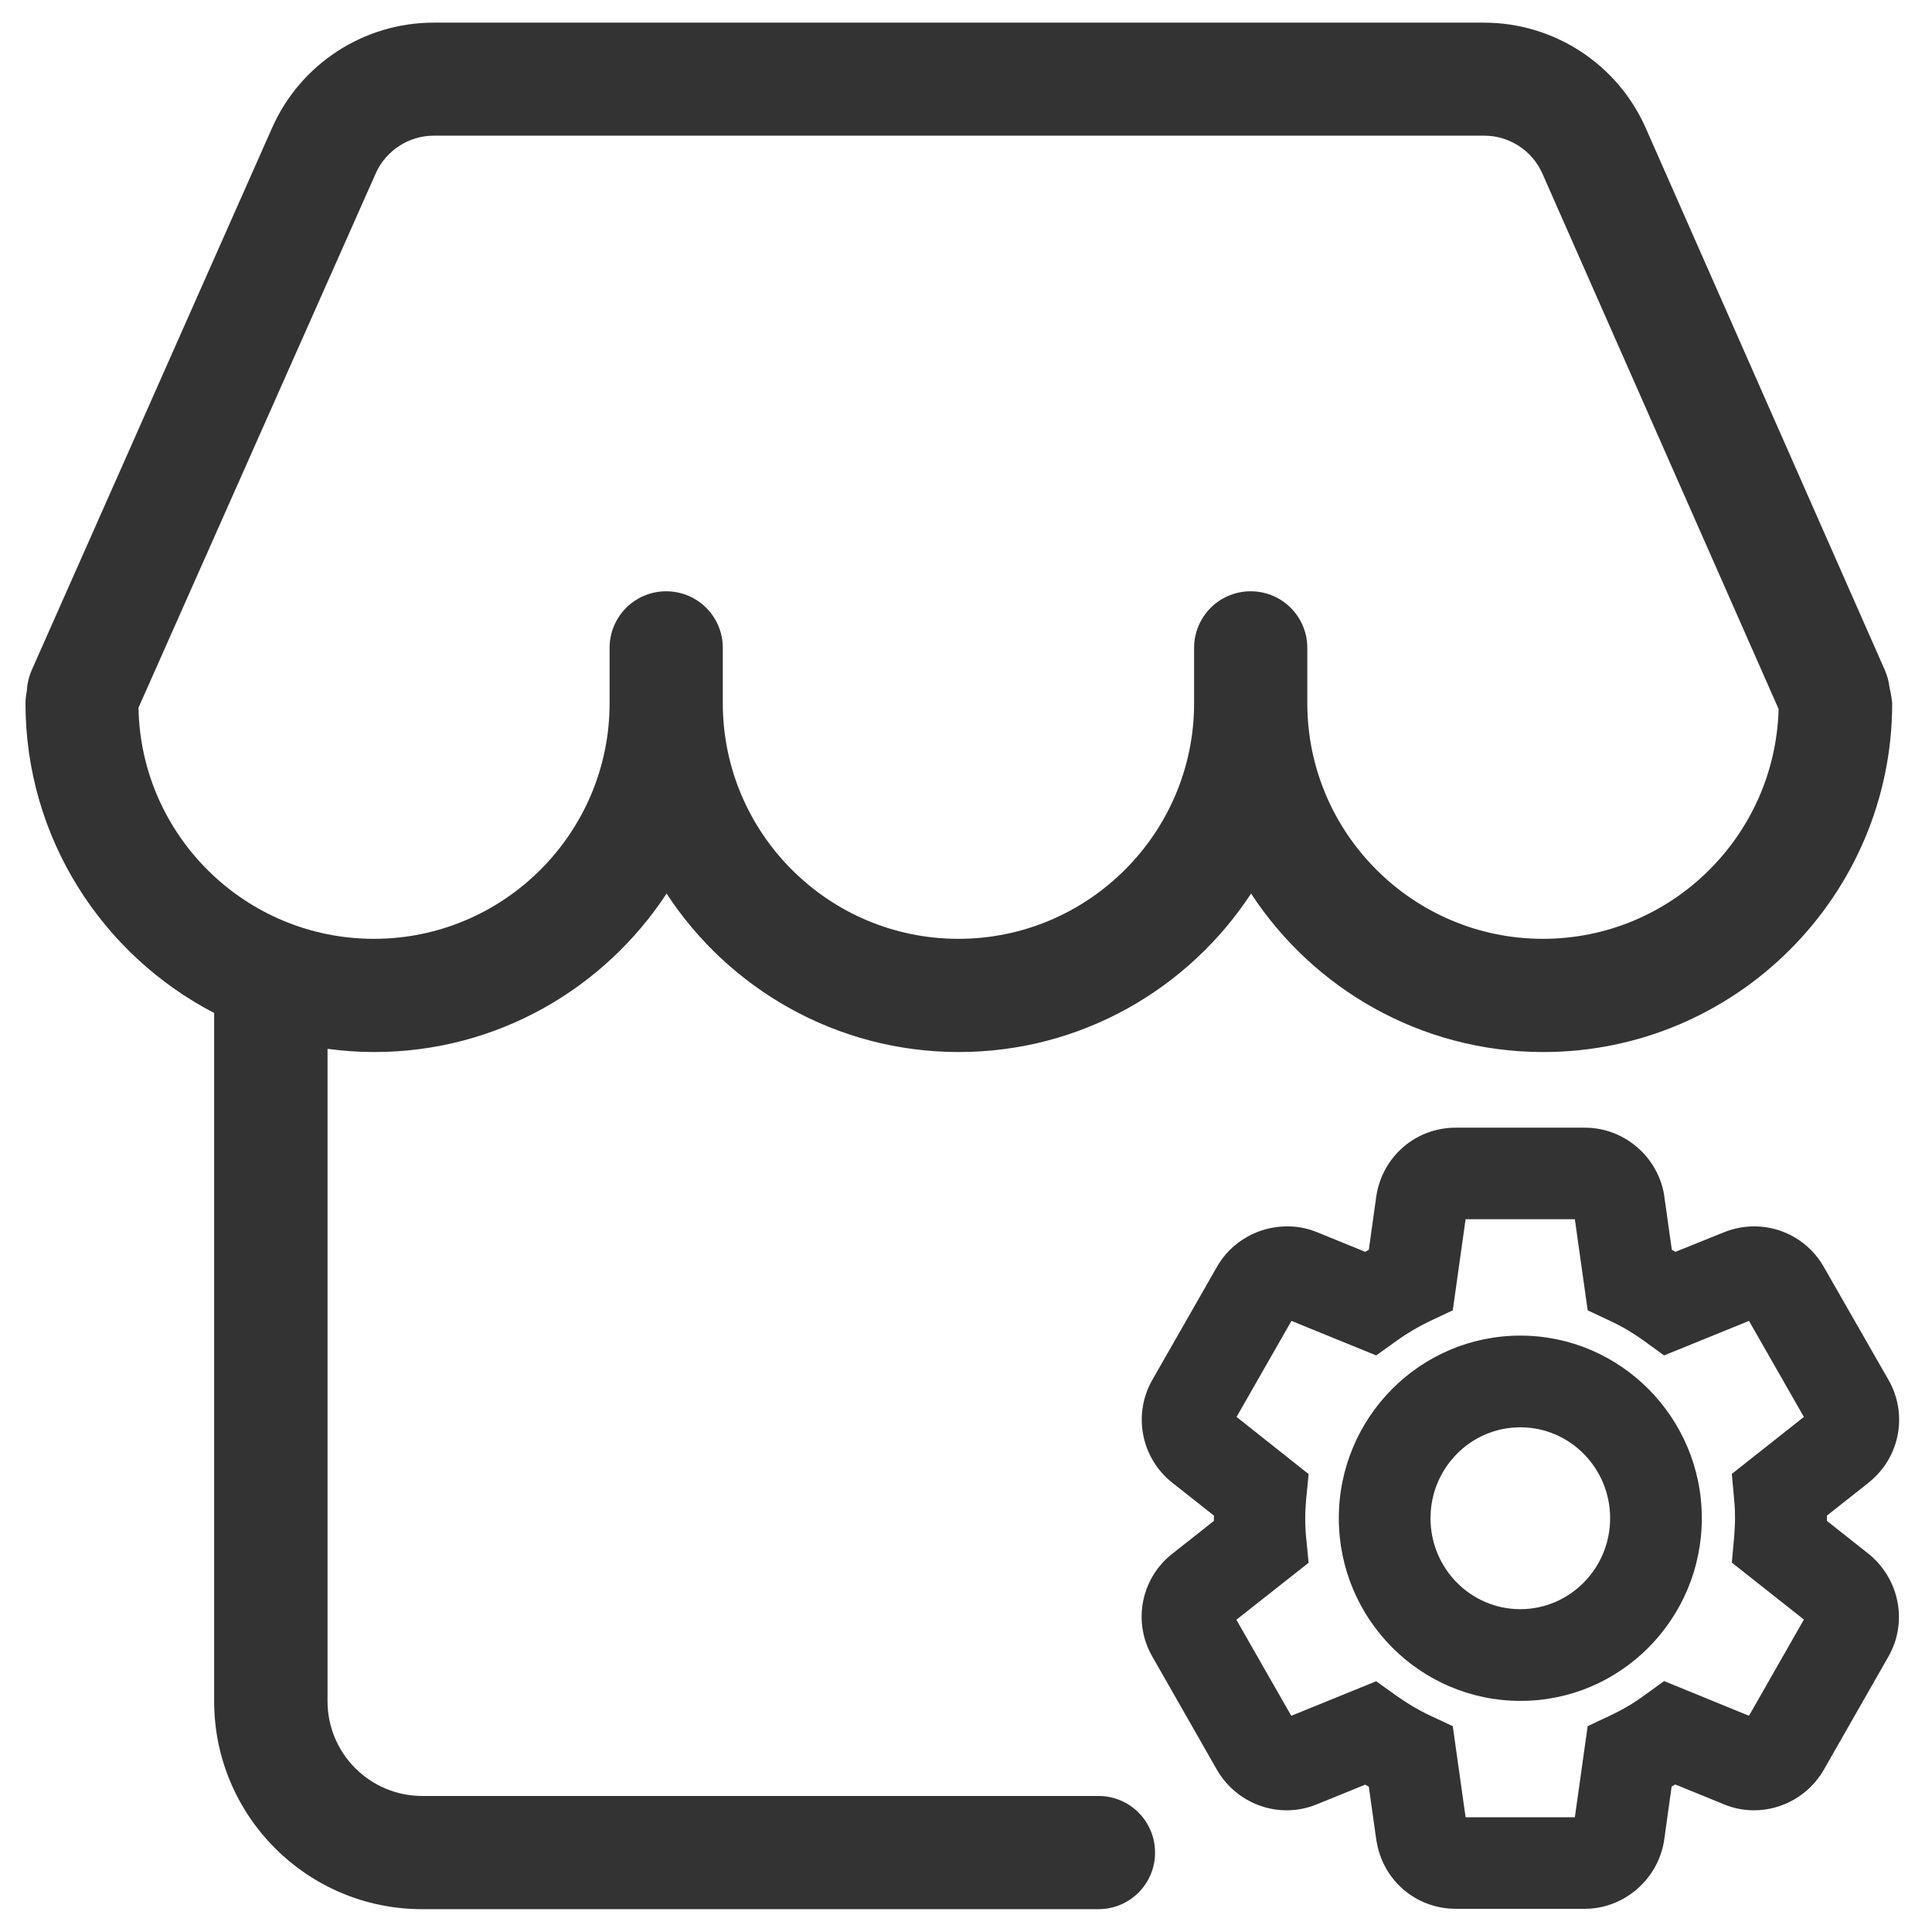
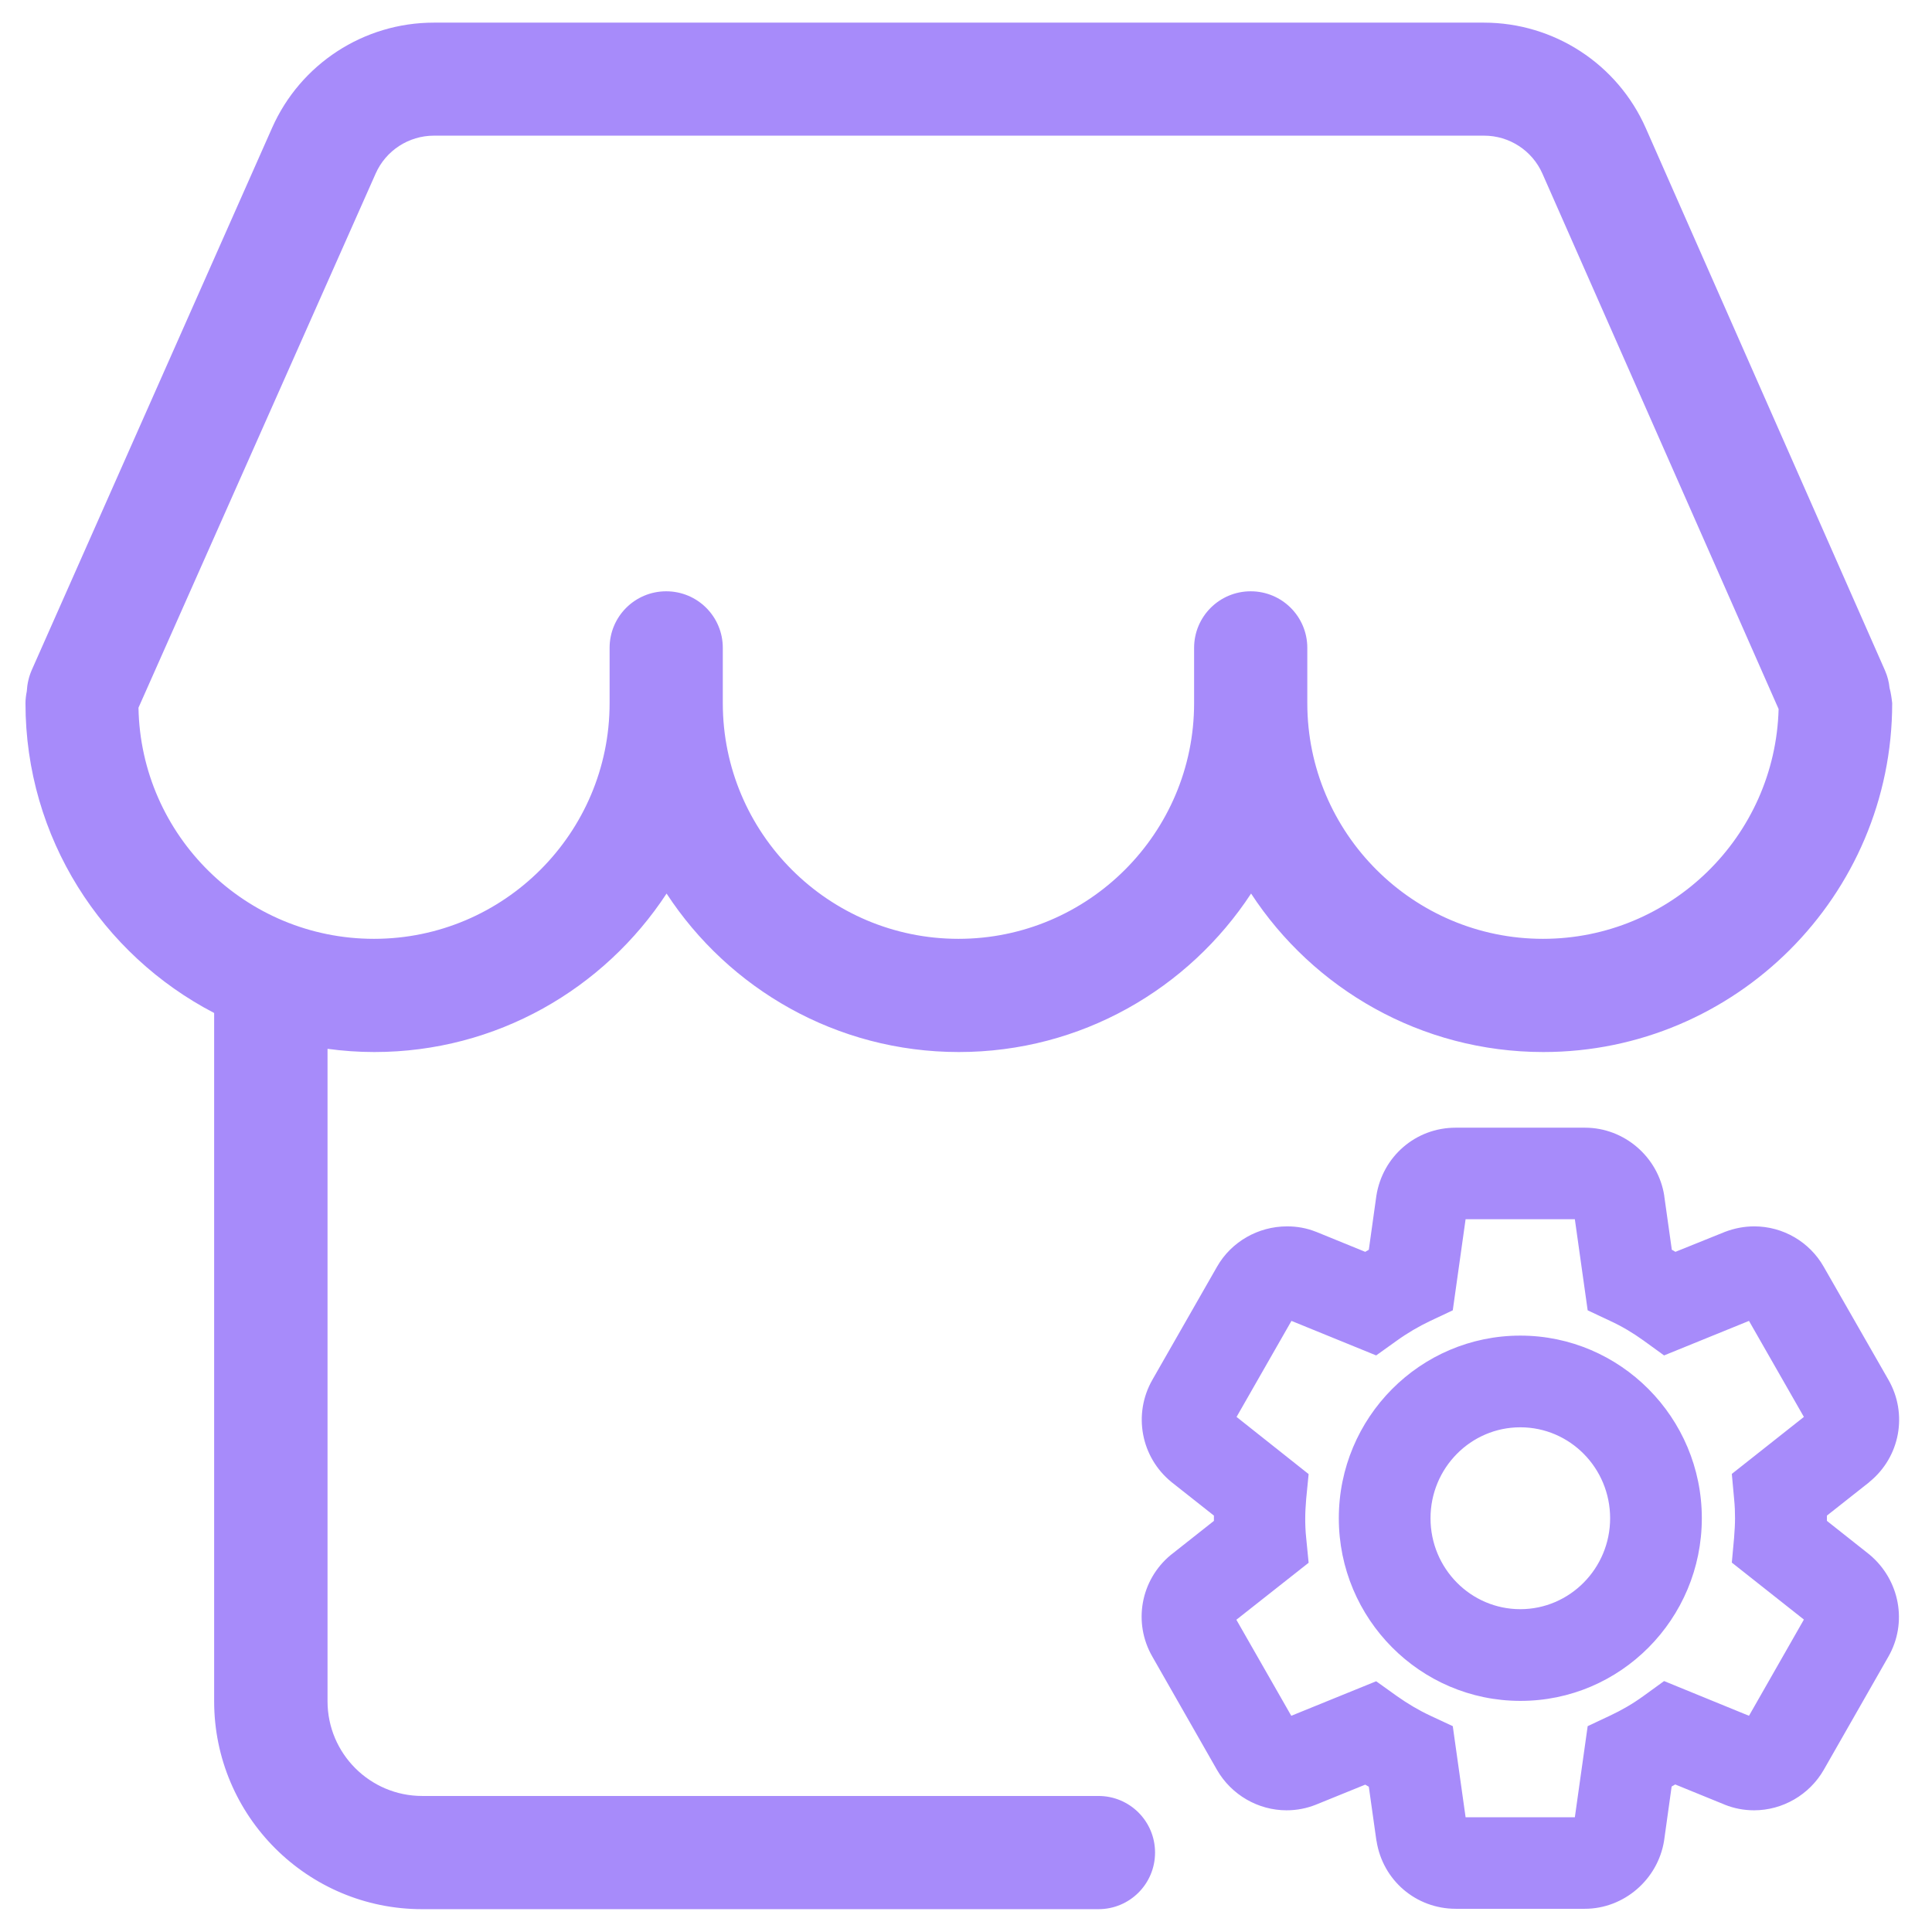
- <svg xmlns="http://www.w3.org/2000/svg" t="1727942915246" class="icon" viewBox="0 0 1024 1024" version="1.1" p-id="11758" width="200" height="200">
-   <path d="M1001.5 364.6c-0.3-3.1-1.1-6.2-2.4-9.2L872.3 67.9c-15-34-48.7-55.9-85.8-55.9H229.9c-37.1 0-70.7 21.9-85.7 55.8L16.8 355.2c-1.6 3.7-2.4 7.5-2.6 11.2-0.4 2-0.7 4.2-0.7 6.3 0 71.4 40.7 133.4 100 164.2v364.8c0 60.8 49.4 110.2 110.2 110.2h358.5c16.6 0 30-13.4 30-30s-13.4-30-30-30H223.8c-27.7 0-50.2-22.5-50.2-50.2V555.9c8.1 1.1 16.4 1.7 24.8 1.7 64.8 0 121.8-33.5 154.9-84 33 50.5 90.1 84 154.9 84 64.8 0 121.8-33.5 154.9-84 33 50.5 90.1 84 154.9 84 101.9 0 184.9-82.9 184.9-184.9-0.3-2.8-0.7-5.5-1.4-8.1z m-183.7 133c-68.8 0-124.9-56-124.9-124.9v-29.3c0-16.6-13.4-30-30-30s-30 13.4-30 30v29.3c0 68.8-56 124.9-124.9 124.9s-124.9-56-124.9-124.9v-29.3c0-16.6-13.4-30-30-30s-30 13.4-30 30v29.3c0 68.8-56 124.9-124.9 124.9-68.1 0-123.6-54.7-124.8-122.5L199.1 92c5.4-12.2 17.5-20.1 30.9-20.1h556.6c13.4 0 25.5 7.9 30.9 20.1l125.2 283.8c-1.8 67.5-57.1 121.8-124.9 121.8z" p-id="11759" fill="#333333" />
-   <path d="M990.8 823.9l-22.5-17.8v-2.8l22.3-17.6 0.3-0.3c16.2-13.2 20.4-36 10-54.1l-34.3-59.9c-7.5-13.2-21.6-21.4-36.8-21.4-5.3 0-10.5 1-15.5 2.9L888 663.5c-0.6-0.4-1.3-0.8-1.9-1.1l-4-28.4v-0.2c-3.2-20.6-21.2-36.1-42-36.1h-68.6c-21.1 0-38.7 15.2-42 36.1l-4 28.6c-0.6 0.4-1.3 0.7-1.9 1.1l-26-10.6-0.3-0.1c-4.8-1.9-9.9-2.8-15.1-2.8-15.4 0-29.6 8.2-37.1 21.3l-34.3 60c-10.4 18.2-6.1 41.1 10.2 54.3l22.4 17.7v2.8L621 823.8l-0.4 0.3c-16.1 13.3-20.2 36-9.8 54l34.3 60.1c7.6 13.1 21.7 21.3 36.8 21.3 5.4 0 10.6-1 15.6-3l26.1-10.6c0.6 0.4 1.3 0.7 1.9 1.1l4 28.4 0.1 0.4c3.3 20.8 20.9 35.9 42 35.9H840c20.7 0 38.7-15.5 42-36.1l4-28.7c0.6-0.4 1.3-0.7 1.9-1.1l26 10.6 0.2 0.1c5 2 10.2 3 15.6 3 15.1 0 29.3-8.2 36.9-21.4l34.2-59.9c10.4-18 6.2-40.8-10-54.3z m-137.4 85.4l-11.9 5.6-6.8 48.3h-57.9l-6.8-48.3-12-5.6c-6-2.8-11.9-6.3-17.7-10.4l-10.9-7.8-45 18.3-29.1-50.9 38.3-30.2-1.3-13.2c-0.4-3.7-0.5-7.1-0.5-10.3 0-3.2 0.2-6.6 0.5-10.3l1.3-13.2-38.2-30.3 29.1-50.9 44.9 18.3 10.9-7.8c5.7-4.1 11.7-7.6 17.8-10.5l11.9-5.6 6.8-48.3h57.9l6.8 48.3 11.9 5.6c6.1 2.8 12 6.3 17.7 10.4l10.9 7.9 45-18.3 29.1 50.9-38.2 30.2 1.2 13.1c0.4 3.9 0.5 7.3 0.5 10.4 0 3.1-0.2 6.5-0.5 10.4l-1.2 13.1 38.2 30.2-29.1 51-45-18.4-10.9 7.9c-5.5 4-11.5 7.5-17.7 10.4z" p-id="11760" fill="#333333" />
-   <path d="M902 804.7c0-53.4-43.2-96.8-96.2-96.8-53.1 0-96.2 43.4-96.2 96.8s43.2 96.8 96.2 96.8c53.1 0.1 96.2-43.4 96.2-96.8z m-96.2-48.2c26.3 0 47.6 21.6 47.6 48.2s-21.4 48.2-47.6 48.2c-26.3 0-47.6-21.6-47.6-48.2s21.3-48.2 47.6-48.2z" p-id="11761" fill="#333333" />
+ <svg xmlns="http://www.w3.org/2000/svg" t="1746520223602" class="icon" viewBox="0 0 1024 1024" version="1.1" p-id="19001" width="200" height="200">
+   <path d="M1001.5 364.6c-0.3-3.1-1.1-6.2-2.4-9.2L872.3 67.9c-15-34-48.7-55.9-85.8-55.9H229.9c-37.1 0-70.7 21.9-85.7 55.8L16.8 355.2c-1.6 3.7-2.4 7.5-2.6 11.2-0.4 2-0.7 4.2-0.7 6.3 0 71.4 40.7 133.4 100 164.2v364.8c0 60.8 49.4 110.2 110.2 110.2h358.5c16.6 0 30-13.4 30-30s-13.4-30-30-30H223.8c-27.7 0-50.2-22.5-50.2-50.2V555.9c8.1 1.1 16.4 1.7 24.8 1.7 64.8 0 121.8-33.5 154.9-84 33 50.5 90.1 84 154.9 84 64.8 0 121.8-33.5 154.9-84 33 50.5 90.1 84 154.9 84 101.9 0 184.9-82.9 184.9-184.9-0.3-2.8-0.7-5.5-1.4-8.1z m-183.7 133c-68.8 0-124.9-56-124.9-124.9v-29.3c0-16.6-13.4-30-30-30s-30 13.4-30 30v29.3c0 68.8-56 124.9-124.9 124.9s-124.9-56-124.9-124.9v-29.3c0-16.6-13.4-30-30-30s-30 13.4-30 30v29.3c0 68.8-56 124.9-124.9 124.9-68.1 0-123.6-54.7-124.8-122.5L199.1 92c5.4-12.2 17.5-20.1 30.9-20.1h556.6c13.4 0 25.5 7.9 30.9 20.1l125.2 283.8c-1.8 67.5-57.1 121.8-124.9 121.8z m173 326.3l-22.5-17.8v-2.8l22.3-17.6 0.3-0.3c16.2-13.2 20.4-36 10-54.1l-34.3-59.9c-7.5-13.2-21.6-21.4-36.8-21.4-5.3 0-10.5 1-15.5 2.9L888 663.5c-0.6-0.4-1.3-0.8-1.9-1.1l-4-28.4v-0.2c-3.2-20.6-21.2-36.1-42-36.1h-68.6c-21.1 0-38.7 15.2-42 36.1l-4 28.6c-0.6 0.4-1.3 0.7-1.9 1.1l-26-10.6-0.3-0.1c-4.8-1.9-9.9-2.8-15.1-2.8-15.4 0-29.6 8.2-37.1 21.3l-34.3 60c-10.4 18.2-6.1 41.1 10.2 54.3l22.4 17.7v2.8L621 823.8l-0.4 0.3c-16.1 13.3-20.2 36-9.8 54l34.3 60.1c7.6 13.1 21.7 21.3 36.8 21.3 5.4 0 10.6-1 15.6-3l26.1-10.6c0.6 0.4 1.3 0.7 1.9 1.1l4 28.4 0.1 0.4c3.3 20.8 20.9 35.9 42 35.9H840c20.7 0 38.7-15.5 42-36.1l4-28.7c0.6-0.4 1.3-0.7 1.9-1.1l26 10.6 0.2 0.1c5 2 10.2 3 15.6 3 15.1 0 29.3-8.2 36.9-21.4l34.2-59.9c10.4-18 6.2-40.8-10-54.3z m-137.4 85.4l-11.9 5.6-6.8 48.3h-57.9l-6.8-48.3-12-5.6c-6-2.8-11.9-6.3-17.7-10.4l-10.9-7.8-45 18.3-29.1-50.9 38.3-30.2-1.3-13.2c-0.4-3.7-0.5-7.1-0.5-10.3 0-3.2 0.2-6.6 0.5-10.3l1.3-13.2-38.2-30.3 29.1-50.9 44.9 18.3 10.9-7.8c5.7-4.1 11.7-7.6 17.8-10.5l11.9-5.6 6.8-48.3h57.9l6.8 48.3 11.9 5.6c6.1 2.8 12 6.3 17.7 10.4l10.9 7.9 45-18.3 29.1 50.9-38.2 30.2 1.2 13.1c0.4 3.9 0.5 7.3 0.5 10.4 0 3.1-0.2 6.5-0.5 10.4l-1.2 13.1 38.2 30.2-29.1 51-45-18.4-10.9 7.9c-5.5 4-11.5 7.5-17.7 10.4zM902 804.7c0-53.4-43.2-96.8-96.2-96.8-53.1 0-96.2 43.4-96.2 96.8s43.2 96.8 96.2 96.8c53.1 0.1 96.2-43.4 96.2-96.8z m-96.2-48.2c26.3 0 47.6 21.6 47.6 48.2s-21.4 48.2-47.6 48.2c-26.3 0-47.6-21.6-47.6-48.2s21.3-48.2 47.6-48.2z" p-id="19002" fill="#A78BFA" />
</svg>
